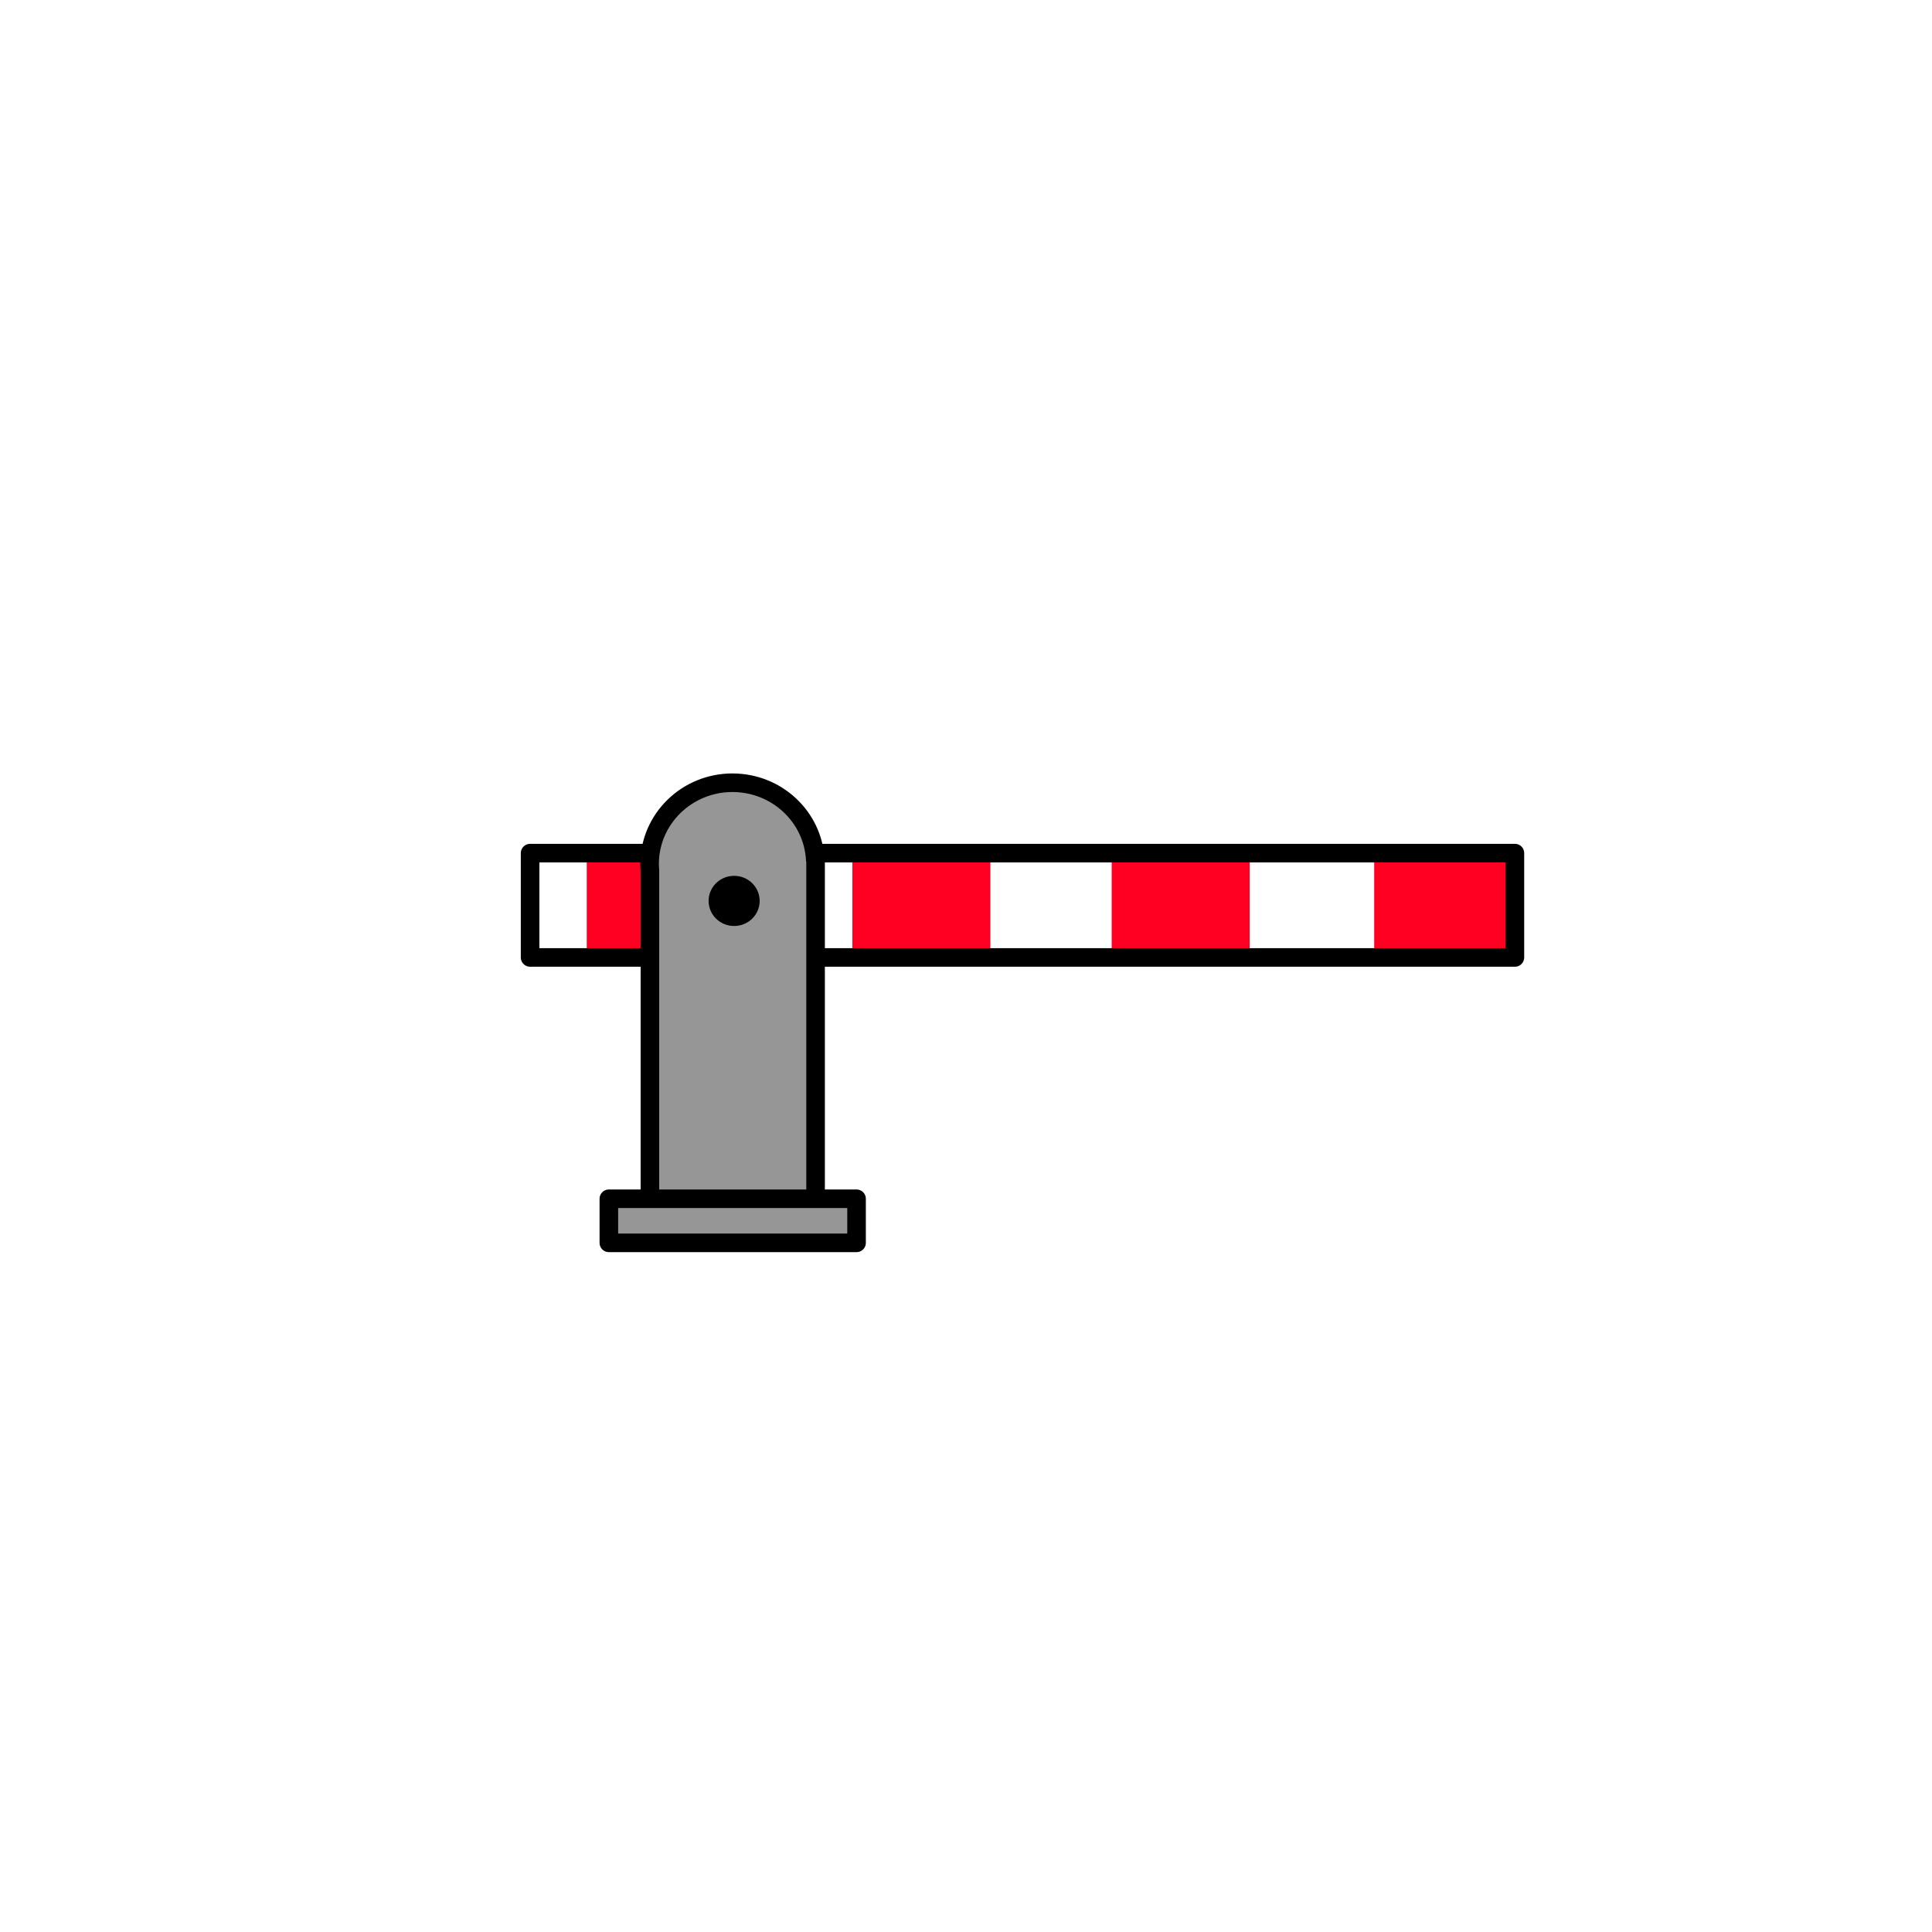
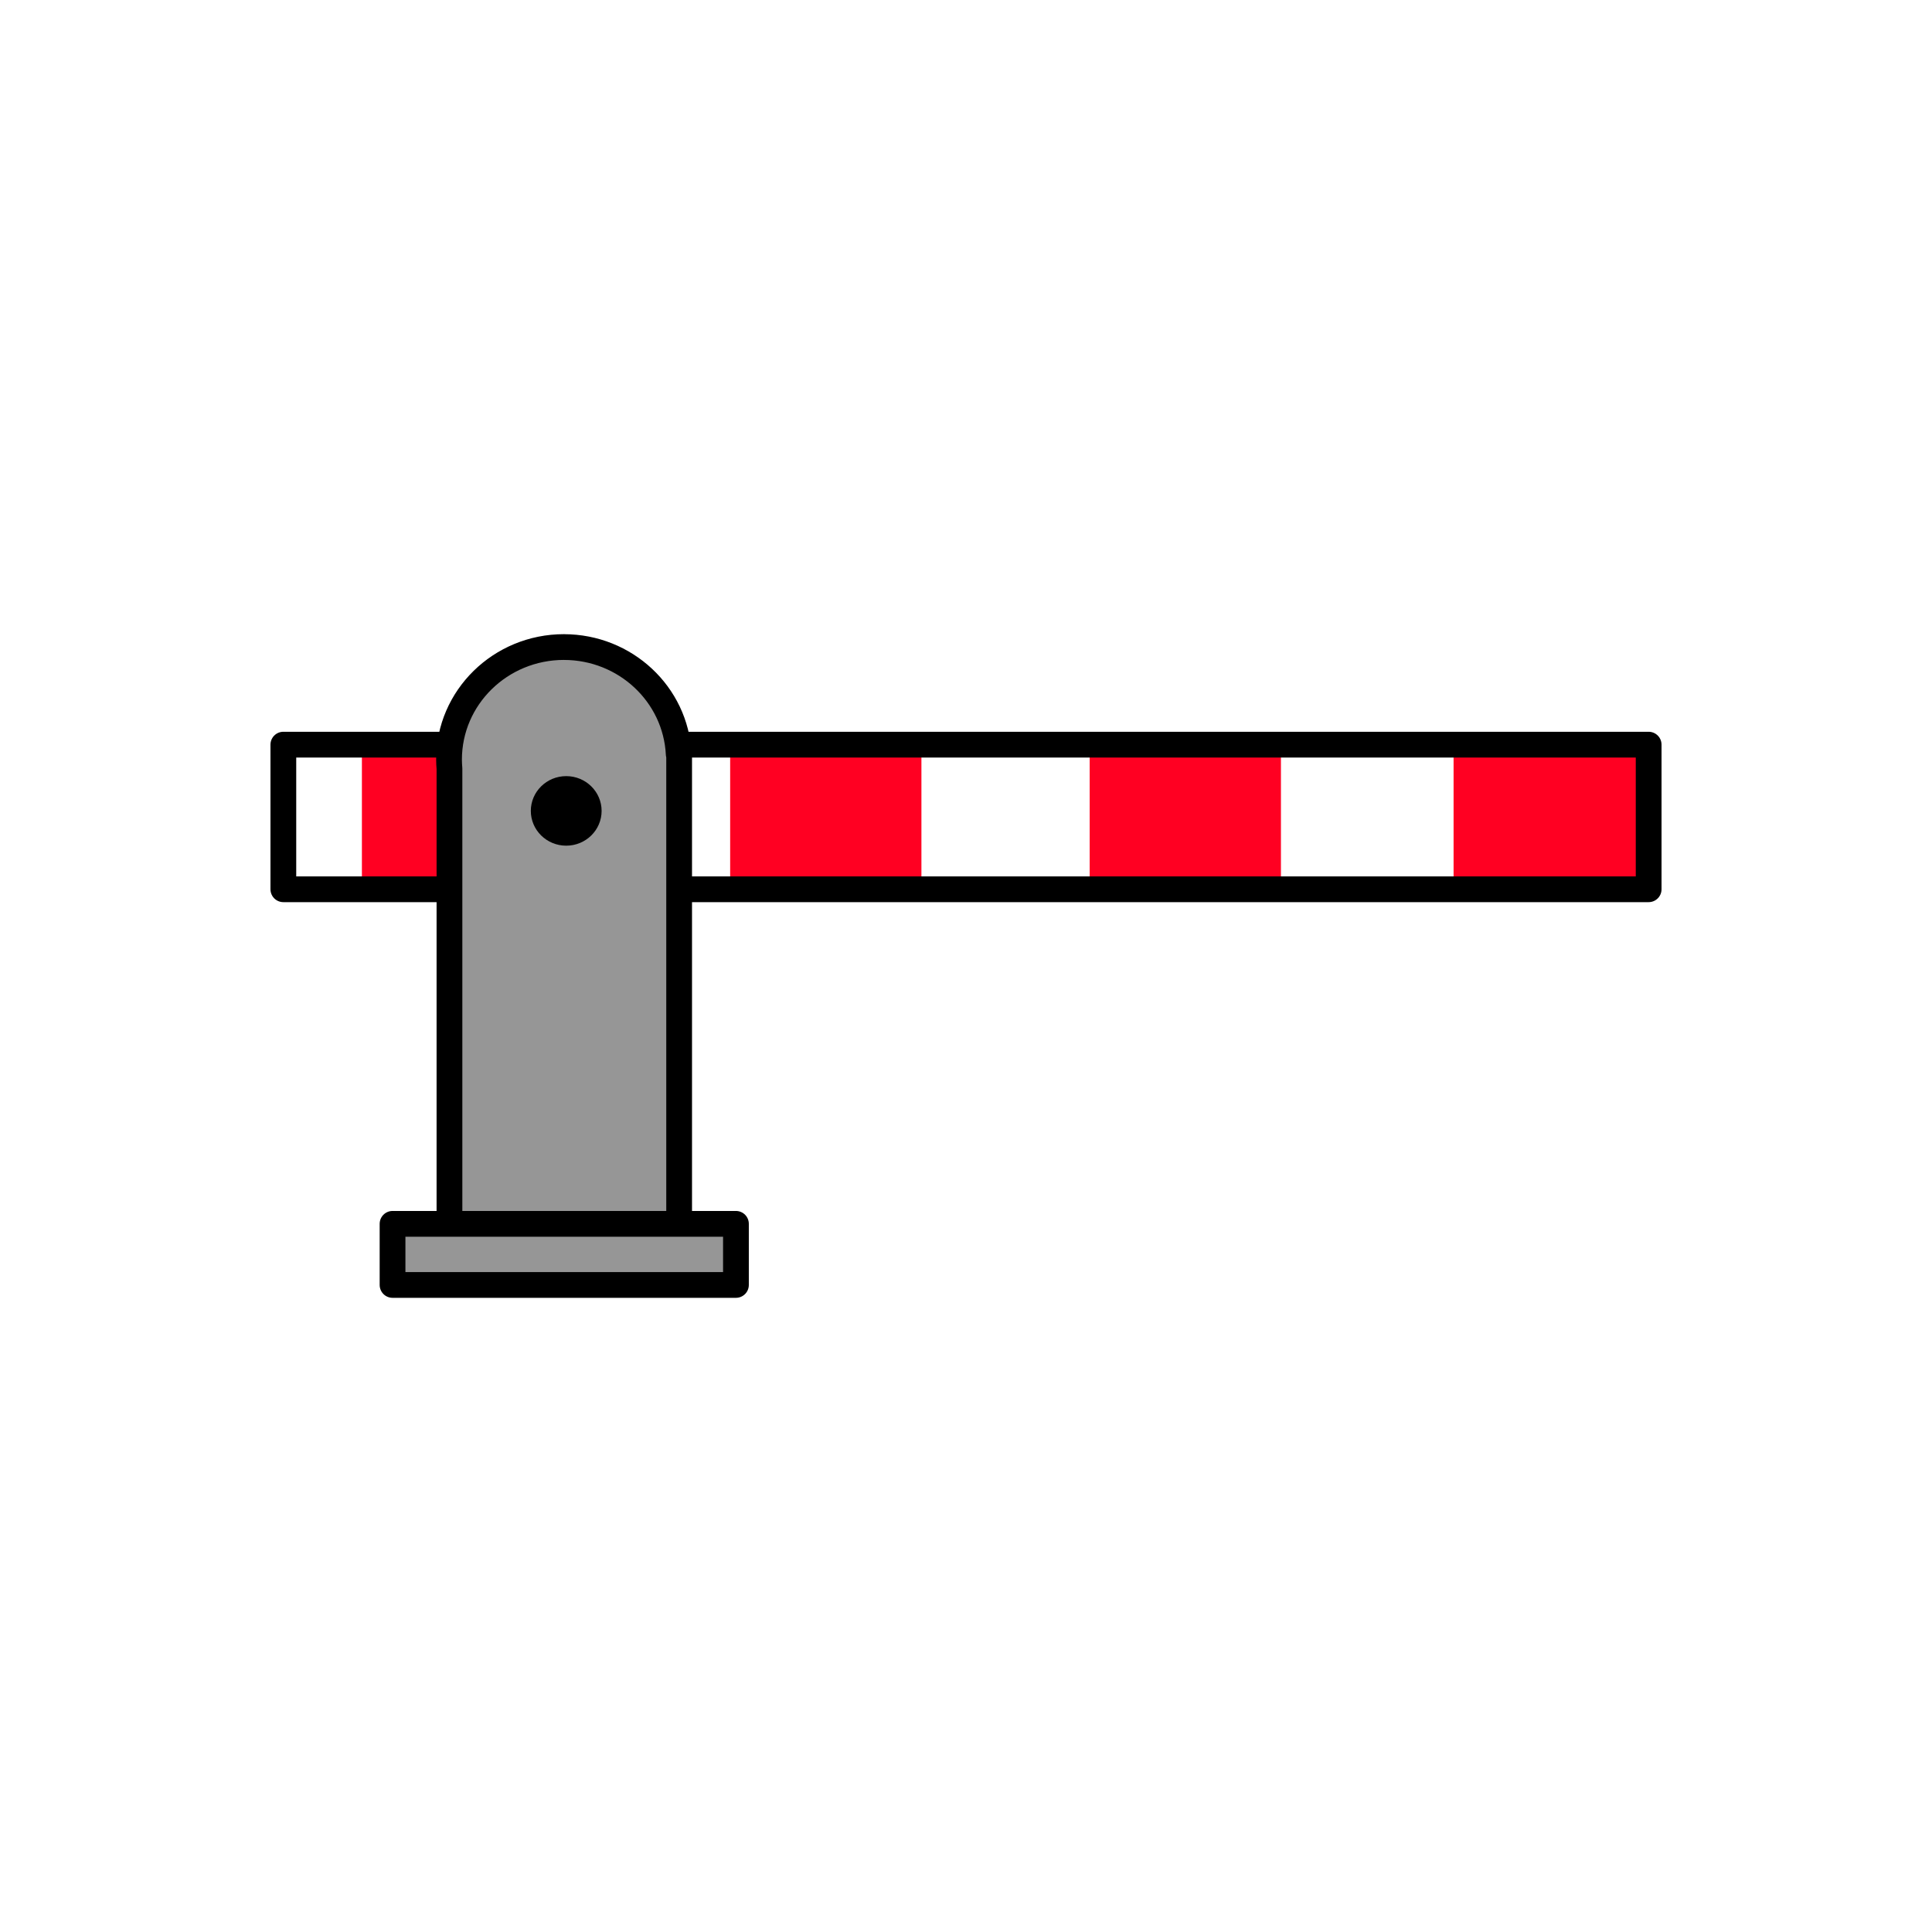
<svg xmlns="http://www.w3.org/2000/svg" version="1.1" width="125" height="125" id="svg2" xml:space="preserve">
  <defs id="defs6">
    <clipPath id="clipPath18">
      <path d="M 0,350.938 V 0 h 566.934 v 350.938 z" id="path20" />
    </clipPath>
  </defs>
-   <rect style="fill:#ff0022;fill-opacity:1;fill-rule:evenodd;stroke:none;stroke-width:1.002;stroke-linejoin:round;stroke-miterlimit:4;stroke-dasharray:none;stroke-opacity:1" id="rect3105" width="8.926" height="6.665" x="88.91" y="55.275" />
-   <rect y="55.217" x="71.927" height="6.665" width="8.926" id="rect3107" style="fill:#ff0022;fill-opacity:1;fill-rule:evenodd;stroke:none;stroke-width:1.002;stroke-linejoin:round;stroke-miterlimit:4;stroke-dasharray:none;stroke-opacity:1" />
-   <rect style="fill:#ff0022;fill-opacity:1;fill-rule:evenodd;stroke:none;stroke-width:1.002;stroke-linejoin:round;stroke-miterlimit:4;stroke-dasharray:none;stroke-opacity:1" id="rect3109" width="8.926" height="6.665" x="55.149" y="55.159" />
-   <rect y="55.159" x="37.963" height="6.665" width="8.926" id="rect3111" style="fill:#ff0022;fill-opacity:1;fill-rule:evenodd;stroke:none;stroke-width:1.002;stroke-linejoin:round;stroke-miterlimit:4;stroke-dasharray:none;stroke-opacity:1" />
-   <rect style="fill:none;fill-opacity:1;fill-rule:evenodd;stroke:#000000;stroke-width:1.202;stroke-linejoin:round;stroke-miterlimit:4;stroke-dasharray:none;stroke-opacity:1" id="rect3096" width="63.717" height="6.749" x="34.297" y="55.197" />
-   <path style="fill:#969696;fill-opacity:1;fill-rule:evenodd;stroke:#000000;stroke-width:1.202;stroke-linejoin:round;stroke-miterlimit:4;stroke-dasharray:none;stroke-opacity:1" d="m 47.392,50.642 a 5.364,5.255 0 0 0 -5.363,5.256 5.364,5.255 0 0 0 0.02,0.418 v 21.352 h 10.719 v -22.031 h -0.02 a 5.364,5.255 0 0 0 -5.355,-4.994 z" id="rect3098" />
-   <rect style="fill:#969696;fill-opacity:1;fill-rule:evenodd;stroke:#000000;stroke-width:1.202;stroke-linejoin:round;stroke-miterlimit:4;stroke-dasharray:none;stroke-opacity:1" id="rect3103" width="16.026" height="2.852" x="39.393" y="77.56" />
-   <ellipse style="fill:#000000;fill-opacity:1;fill-rule:evenodd" id="path3113" cx="47.498" cy="58.289" rx="1.652" ry="1.623" />
+   <g id="g184" transform="matrix(1.386365,0,0,1.386365,-29.2156,-28.34468)">
+     <rect style="fill:#ff0022;fill-opacity:1;fill-rule:evenodd;stroke:none;stroke-width:1.002;stroke-linejoin:round;stroke-miterlimit:4;stroke-dasharray:none;stroke-opacity:1" id="rect3105" width="8.926" height="6.665" x="88.91" y="55.275" />
+     <rect y="55.217" x="71.927" height="6.665" width="8.926" id="rect3107" style="fill:#ff0022;fill-opacity:1;fill-rule:evenodd;stroke:none;stroke-width:1.002;stroke-linejoin:round;stroke-miterlimit:4;stroke-dasharray:none;stroke-opacity:1" />
+     <rect style="fill:#ff0022;fill-opacity:1;fill-rule:evenodd;stroke:none;stroke-width:1.002;stroke-linejoin:round;stroke-miterlimit:4;stroke-dasharray:none;stroke-opacity:1" id="rect3109" width="8.926" height="6.665" x="55.149" y="55.159" />
+     <rect y="55.159" x="37.963" height="6.665" width="8.926" id="rect3111" style="fill:#ff0022;fill-opacity:1;fill-rule:evenodd;stroke:none;stroke-width:1.002;stroke-linejoin:round;stroke-miterlimit:4;stroke-dasharray:none;stroke-opacity:1" />
+     <rect style="fill:none;fill-opacity:1;fill-rule:evenodd;stroke:#000000;stroke-width:1.202;stroke-linejoin:round;stroke-miterlimit:4;stroke-dasharray:none;stroke-opacity:1" id="rect3096" width="63.717" height="6.749" x="34.297" y="55.197" />
+     <path style="fill:#969696;fill-opacity:1;fill-rule:evenodd;stroke:#000000;stroke-width:1.202;stroke-linejoin:round;stroke-miterlimit:4;stroke-dasharray:none;stroke-opacity:1" d="m 47.392,50.642 a 5.364,5.255 0 0 0 -5.363,5.256 5.364,5.255 0 0 0 0.02,0.418 v 21.352 h 10.719 v -22.031 h -0.02 a 5.364,5.255 0 0 0 -5.355,-4.994 z" id="rect3098" />
+     <rect style="fill:#969696;fill-opacity:1;fill-rule:evenodd;stroke:#000000;stroke-width:1.202;stroke-linejoin:round;stroke-miterlimit:4;stroke-dasharray:none;stroke-opacity:1" id="rect3103" width="16.026" height="2.852" x="39.393" y="77.56" />
+     <ellipse style="fill:#000000;fill-opacity:1;fill-rule:evenodd" id="path3113" cx="47.498" cy="58.289" rx="1.652" ry="1.623" />
+   </g>
</svg>
